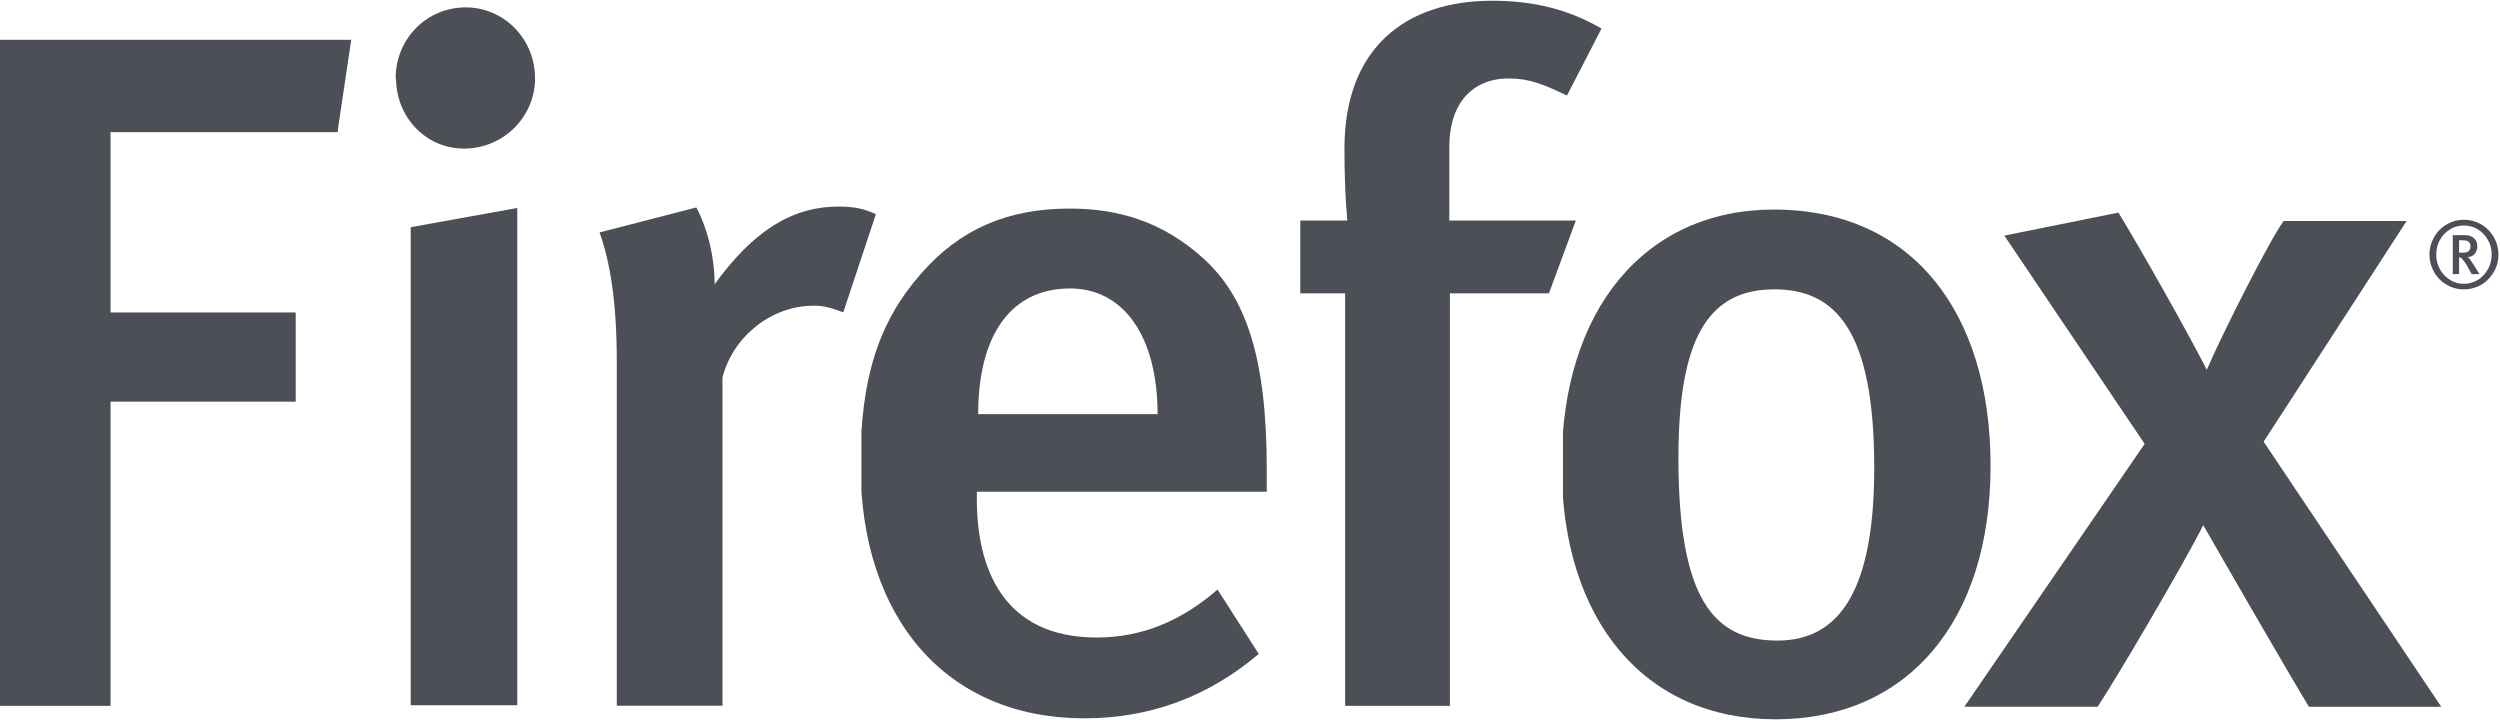
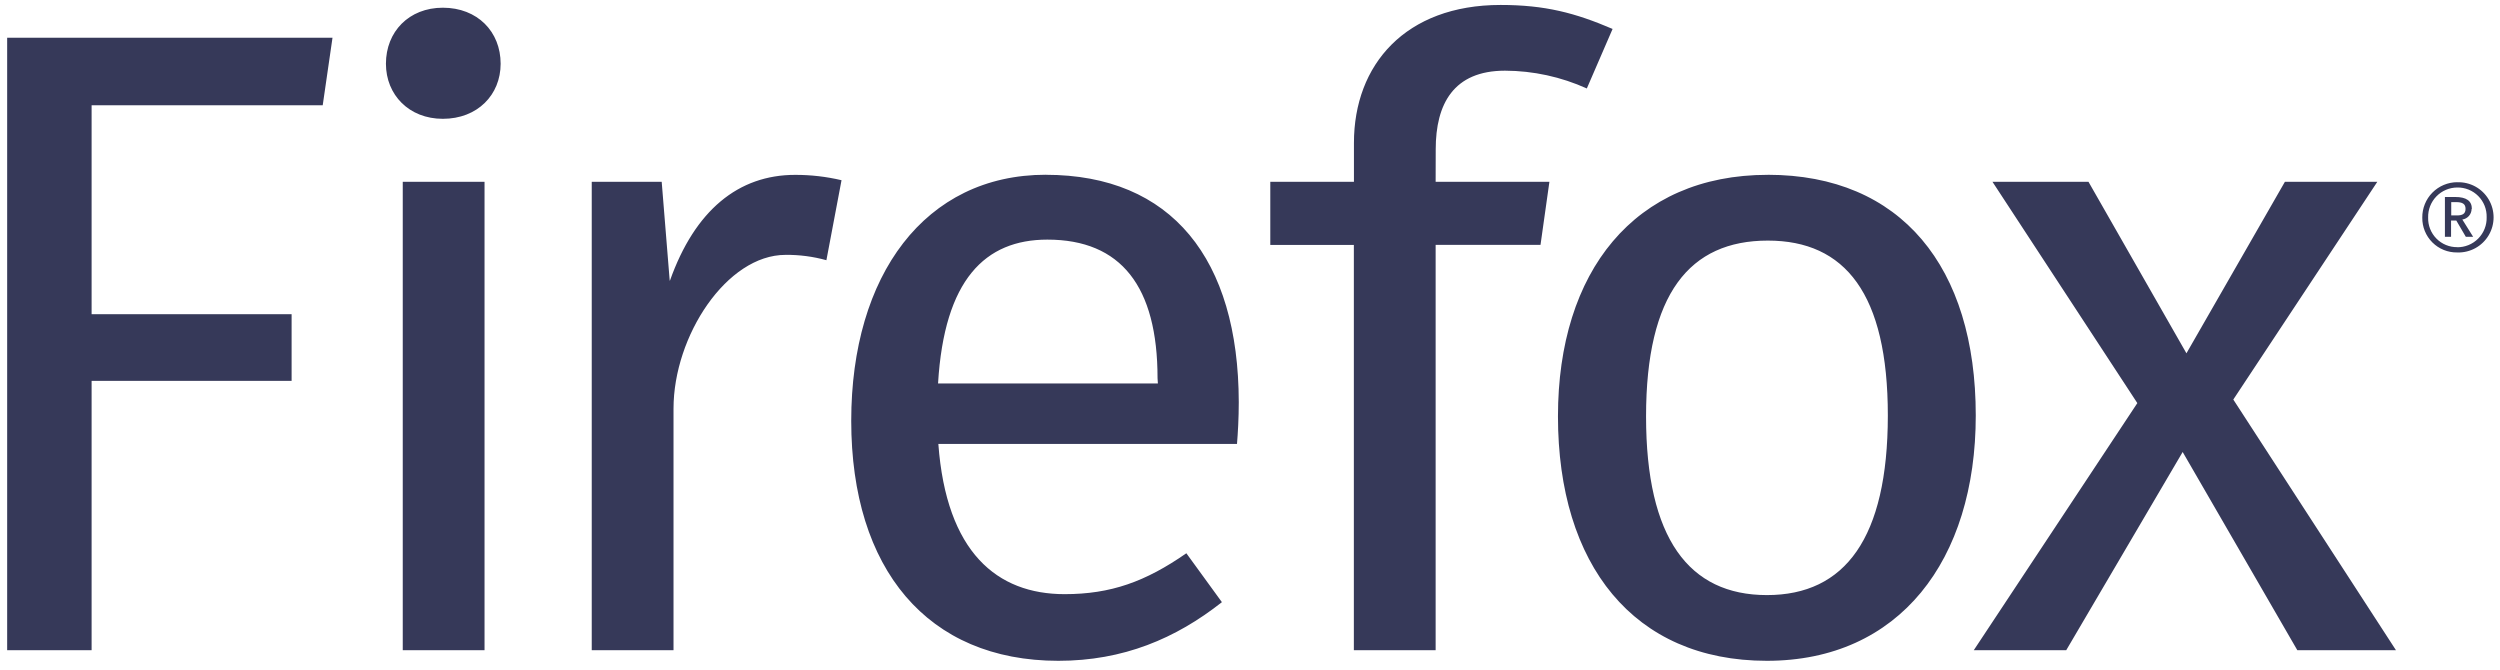
- <svg xmlns="http://www.w3.org/2000/svg" width="563pt" height="162pt" version="1.2" viewBox="0 0 563.03 161.68">
-   <defs>
-     <clipPath id="c">
-       <path d="m547 49h16v17h-16z" />
-     </clipPath>
-     <clipPath id="b">
-       <path d="m194 46h92v116h-92z" />
-     </clipPath>
-     <clipPath id="a">
-       <path d="m352 46h97v116h-97z" />
-     </clipPath>
-   </defs>
-   <g clip-path="url(#c)">
-     <path d="m556 54.3c-.266-.23-.719-.352-1.38-.352h-.809v2.79h.75c.406 0 .695-.019.902-.074.211-.07.398-.156.531-.297.266-.266.387-.617.387-1.04 0-.457-.121-.793-.387-1.02zm-.105 5.88c-.301-.531-.551-.973-.797-1.3-.215-.316-.469-.617-.707-.848-.086-.09-.176-.16-.246-.195s-.176-.07-.328-.07v3.8h-1.42v-8.77h2.68c.5 0 .926.066 1.27.207.355.125.66.301.883.531.242.23.41.496.527.797.113.297.16.633.16.953 0 .688-.203 1.27-.582 1.73-.387.461-.91.691-1.6.691.082.035.195.121.293.246.113.125.207.246.344.406.102.176.215.352.332.531.16.191.266.387.391.562l1.3 2.12h-1.74zm4.78-5.58c-.352-.793-.805-1.48-1.36-2.08-.547-.586-1.2-1.04-1.98-1.4-.77-.316-1.56-.492-2.42-.492-.871 0-1.7.176-2.44.492-.754.355-1.41.812-1.99 1.4-.57.598-1 1.29-1.33 2.08-.336.793-.484 1.64-.484 2.57 0 .918.148 1.77.484 2.56.332.809.762 1.5 1.33 2.1.574.582 1.23 1.06 1.99 1.41.738.336 1.57.512 2.44.512.859 0 1.65-.176 2.42-.512.781-.352 1.44-.828 1.98-1.41.555-.602 1.01-1.29 1.36-2.1.305-.793.473-1.64.473-2.56 0-.934-.168-1.78-.473-2.57zm1.38 5.66c-.422.938-.977 1.79-1.68 2.49-.703.707-1.51 1.25-2.46 1.66-.965.391-1.96.602-3 .602-1.07 0-2.09-.211-3.01-.602-.957-.406-1.77-.953-2.47-1.66-.715-.703-1.27-1.55-1.66-2.49-.426-.949-.633-1.99-.633-3.09 0-1.11.207-2.11.633-3.09.395-.957.945-1.78 1.66-2.49.707-.707 1.52-1.25 2.47-1.66.918-.406 1.94-.602 3.01-.602 1.05 0 2.04.195 3 .602.949.406 1.76.953 2.46 1.66.707.707 1.26 1.53 1.68 2.49.414.973.625 1.98.625 3.09 0 1.1-.211 2.14-.625 3.09" fill="#4d4f56" />
-   </g>
-   <g fill="#4d4f56">
-     <path d="m76.1 29.6h-51.2v40.6h41.7v20.1h-41.7v68.5h-24.9v-150h79.1l-3.02 20.3" />
-     <path d="m89.1 17.5c0-8.86 6.91-16 15.8-16 8.43 0 15.6 6.92 15.6 16 0 8.65-7.13 15.8-16 15.8-8.64 0-15.3-7.13-15.3-15.8" />
-     <path d="m92.5 159v-108l24-4.33v112h-24" />
-     <path d="m190 70.2c-2.39-.867-4.12-1.52-6.69-1.52-9.95 0-18.4 7.34-20.6 16.2v73.9h-23.8v-77.2c0-13.8-1.5-22.7-3.88-29.4l21.8-5.62c2.59 4.96 4.11 11.2 4.11 17.3 8.64-11.9 17.3-17.5 27.9-17.5 3.46 0 5.62.422 8.42 1.71l-7.34 22.1" />
-   </g>
-   <g clip-path="url(#b)">
-     <path d="m241 64.8c-13.4 0-20.7 10.6-20.7 28.3h40.4c0-17.7-7.79-28.3-19.7-28.3zm-21 45.8v1.71c0 15.1 5.62 31.1 27 31.1 10.1 0 19-3.67 27.2-10.8l9.29 14.5c-11.5 9.73-24.6 14.5-39.3 14.5-30.9 0-50.4-22.3-50.4-57.3 0-19.3 4.11-32 13.6-42.8 8.88-10.2 19.7-14.7 33.5-14.7 10.8 0 20.8 2.81 30.1 11.2 9.51 8.65 14.3 22 14.3 47.6v4.97h-65.3" fill="#4d4f56" />
-   </g>
-   <path d="m353 21.4c-5.4-2.59-8.64-3.9-13.2-3.9-8.21 0-13.4 5.63-13.4 15.4v16.6h28.5l-6.06 16.4h-22.3v92.9h-23.6v-92.9h-10.1v-16.4h10.6s-.656-6.05-.656-16.2c0-22.7 13.8-33.3 33.3-33.3 9.3 0 17.1 1.94 24.6 6.26l-7.79 15.1" fill="#4d4f56" />
-   <g clip-path="url(#a)">
-     <path d="m378 103c0 31.8 8 41.1 22.3 41.1 14.1 0 21.8-11.5 21.8-38.9 0-30.9-8.65-40.2-22.5-40.2-15.1 0-21.6 11.4-21.6 38zm70.3 1.73c0 35.2-18.8 57.1-48.4 57.1-29.6 0-48.2-22.3-48.2-57.3 0-35 18.8-57.5 47.8-57.5 31.1 0 48.8 23.1 48.8 57.7" fill="#4d4f56" />
-   </g>
-   <path d="m520 159c-3.88-6.28-21.6-37-23.8-40.9-4.1 8.23-19.7 34.8-23.8 40.9h-30l40.6-59.2-31.6-46.9 25.7-5.19c4.98 8.21 14.7 25.3 19.9 35.4 3.02-7.13 14-29 17.3-33.5h27.7l-32.2 49.7 40 59.7h-29.8" fill="#4d4f56" />
+ <svg xmlns="http://www.w3.org/2000/svg" viewBox="435 126 590 158">
+   <path class="cls-1" fill="#363959" d="M996.05,168.9H974.24L951,209.38,927.88,168.9H905.22l34.19,52.23-38.6,58.32h21.82l27.48-46.78,27.06,46.78h23.28l-38.39-59.16Zm-466,110.55h19.3V168.9h-19.3Zm63-87.23-1.89-23.32H574.65V279.44h19.3v-57c0-17.19,12.59-36.29,26.43-36.29a34.69,34.69,0,0,1,9.65,1.26l3.57-18.88a47,47,0,0,0-10.91-1.26C609.26,167.25,599,175.64,593.11,192.22ZM436.69,279.44h19.93V215.88h47.2V200.15h-47.2v-49.3h54.54l2.31-15.94H436.69ZM539.51,127.82c-8,0-13.43,5.66-13.43,13.22,0,7.34,5.45,13,13.43,13,8.18,0,13.64-5.66,13.64-13C553.15,133.48,547.69,127.82,539.51,127.82Zm312.68,39.44c-31.47,0-49.51,22.83-49.51,57,0,35,17.83,57.69,49.3,57.69,31.26,0,49.3-23.7,49.3-57.9C901.28,189,883.66,167.25,852.19,167.25ZM852,266.44c-18.46,0-28.53-13.43-28.53-42.16,0-28.95,10.28-41.5,28.74-41.5,18.25,0,28.32,12.55,28.32,41.29C880.51,253,870.44,266.44,852,266.44Zm-78.17-105.2c0-10.7,4.2-18.56,16.36-18.56a47.28,47.28,0,0,1,19.3,4.2l6.08-14.05c-8.81-3.78-15.94-5.66-26.43-5.66-22.45,0-34.61,14.09-34.61,32.55v9.19H734.79v14.89h19.72v95.65h19.3V183.79h24.75l2.1-14.89H773.81Zm-92,6c-28.53,0-45.94,23.67-45.94,58.07,0,35,18,56.64,48.88,56.64,15.31,0,27.69-5.24,38.6-13.84l-8.39-11.54c-9.65,6.71-17.83,9.65-28.74,9.65-15.94,0-27.9-9.86-29.79-35.45h70.48c.21-2.52.42-6.08.42-9.86C727.28,187.15,711.55,167.25,681.76,167.25Zm26.43,49.26H656.38c1.47-24.54,11.12-33.95,25.8-33.95,17.41,0,26,11.08,26,32.69Zm310.1-41.21c0-1.86-1.28-2.8-3.94-2.8H1012v9.39h1.45v-3.83h1.24l2.24,3.83h1.73l-2.55-4.07A2.56,2.56,0,0,0,1018.3,175.31Zm-4.87,1.55v-3.14h1.14c1.45,0,2.24.38,2.24,1.59s-.79,1.55-2,1.55Zm1.42-7.84a8.27,8.27,0,0,0-8.25,8.36,8.11,8.11,0,0,0,8.25,8.22,8.29,8.29,0,1,0,0-16.57Zm0,15.33a6.8,6.8,0,0,1-6.87-7,6.91,6.91,0,0,1,6.87-7.08,6.83,6.83,0,0,1,6.94,7A6.9,6.9,0,0,1,1014.84,184.35Z" />
</svg>
